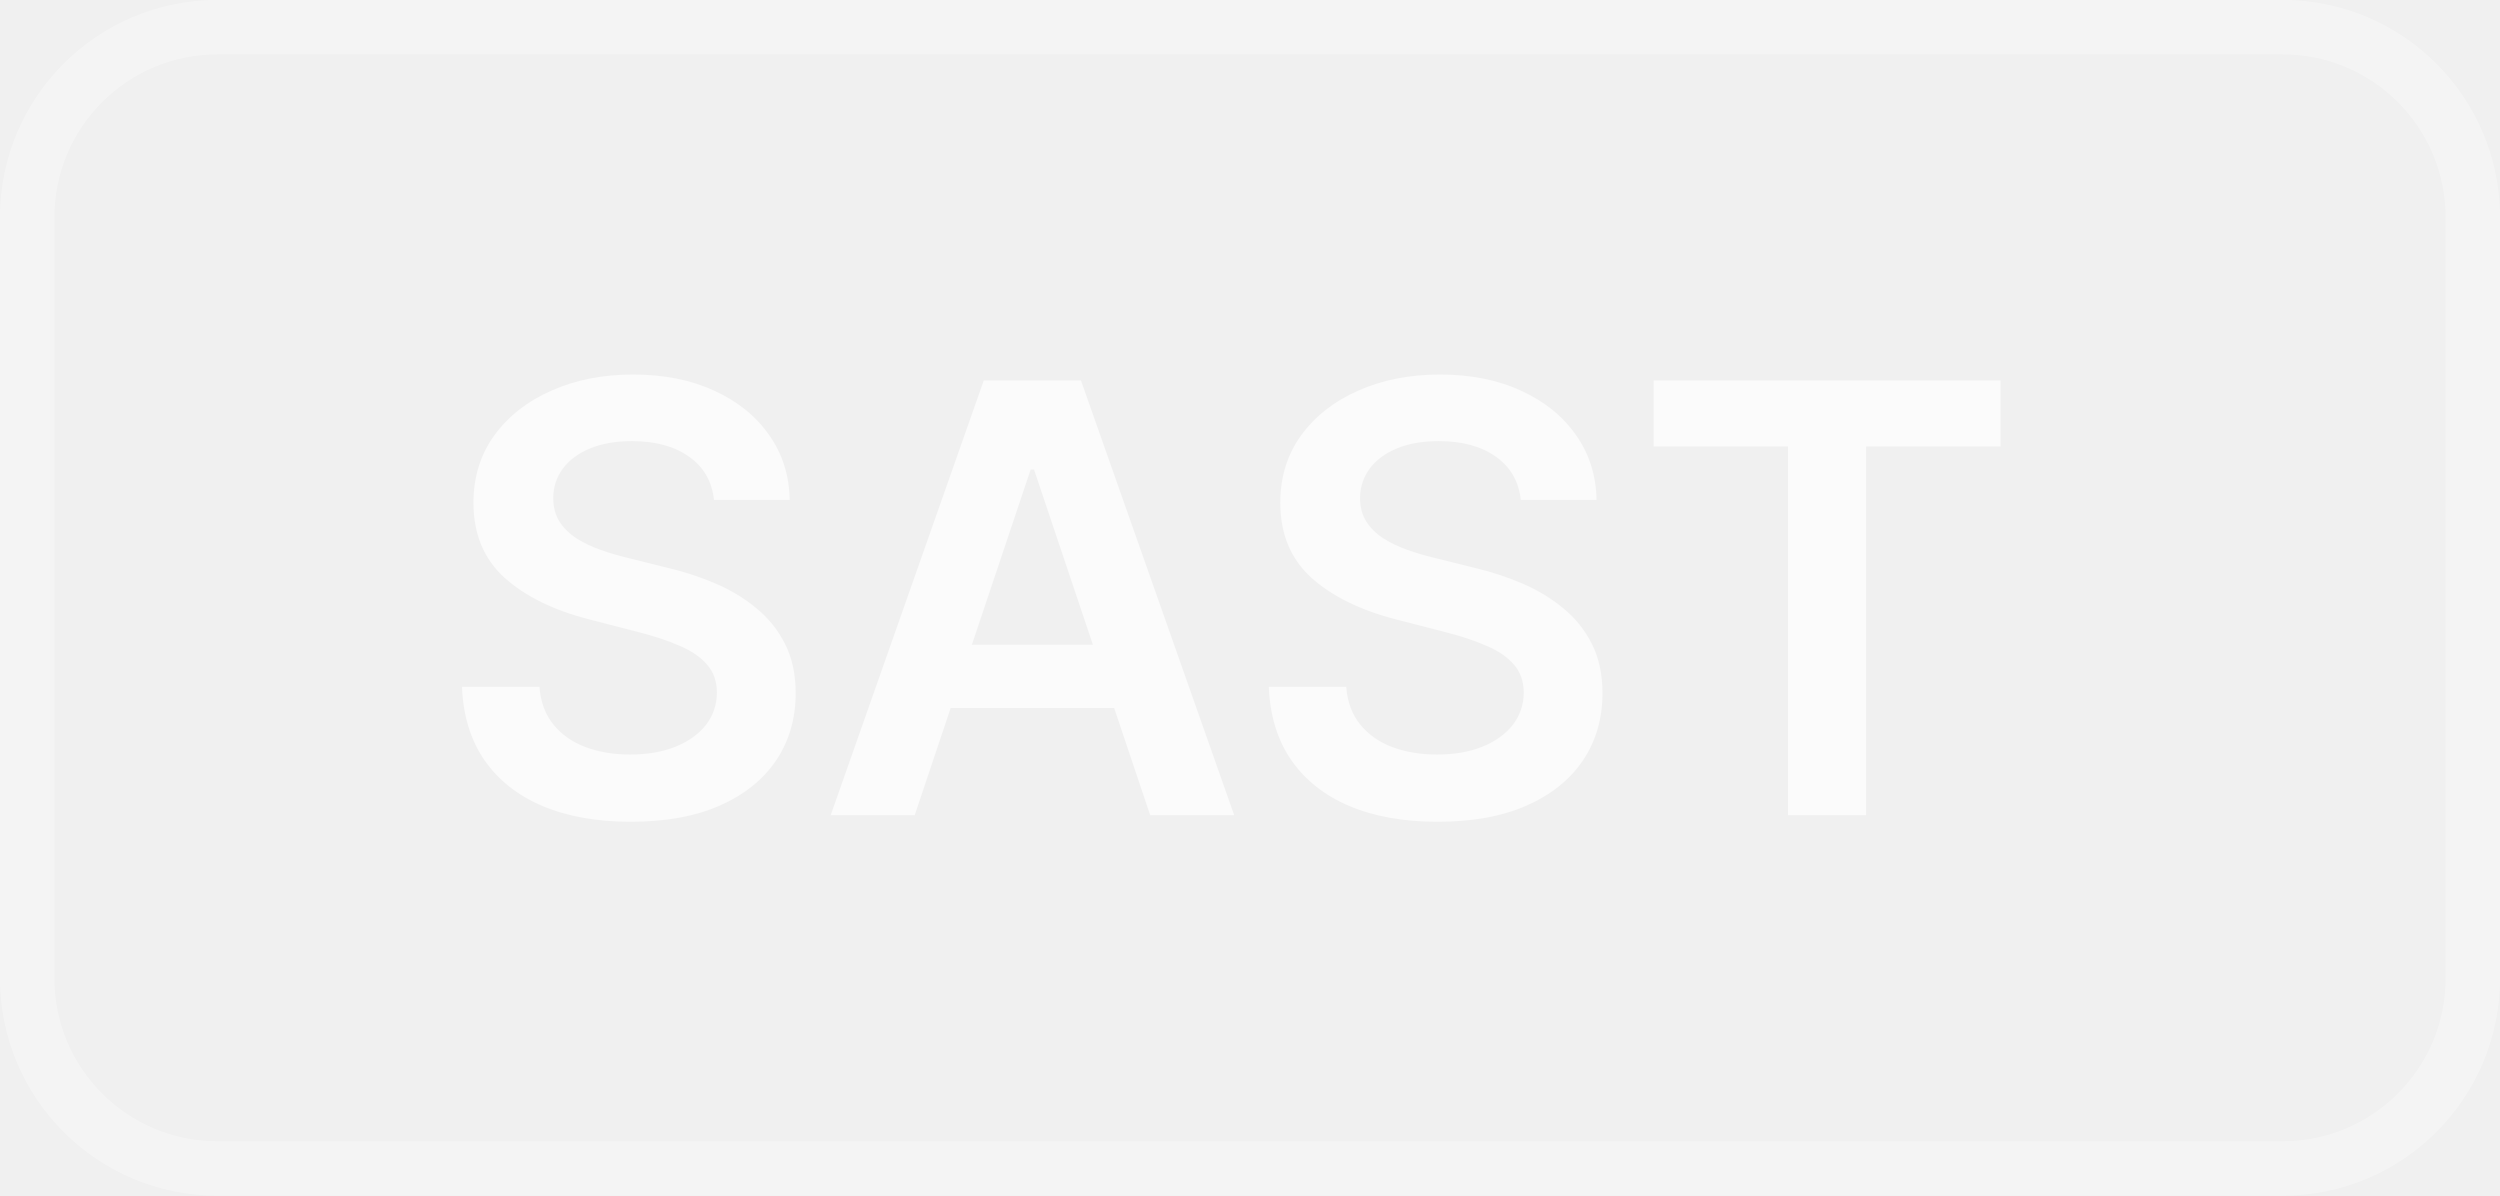
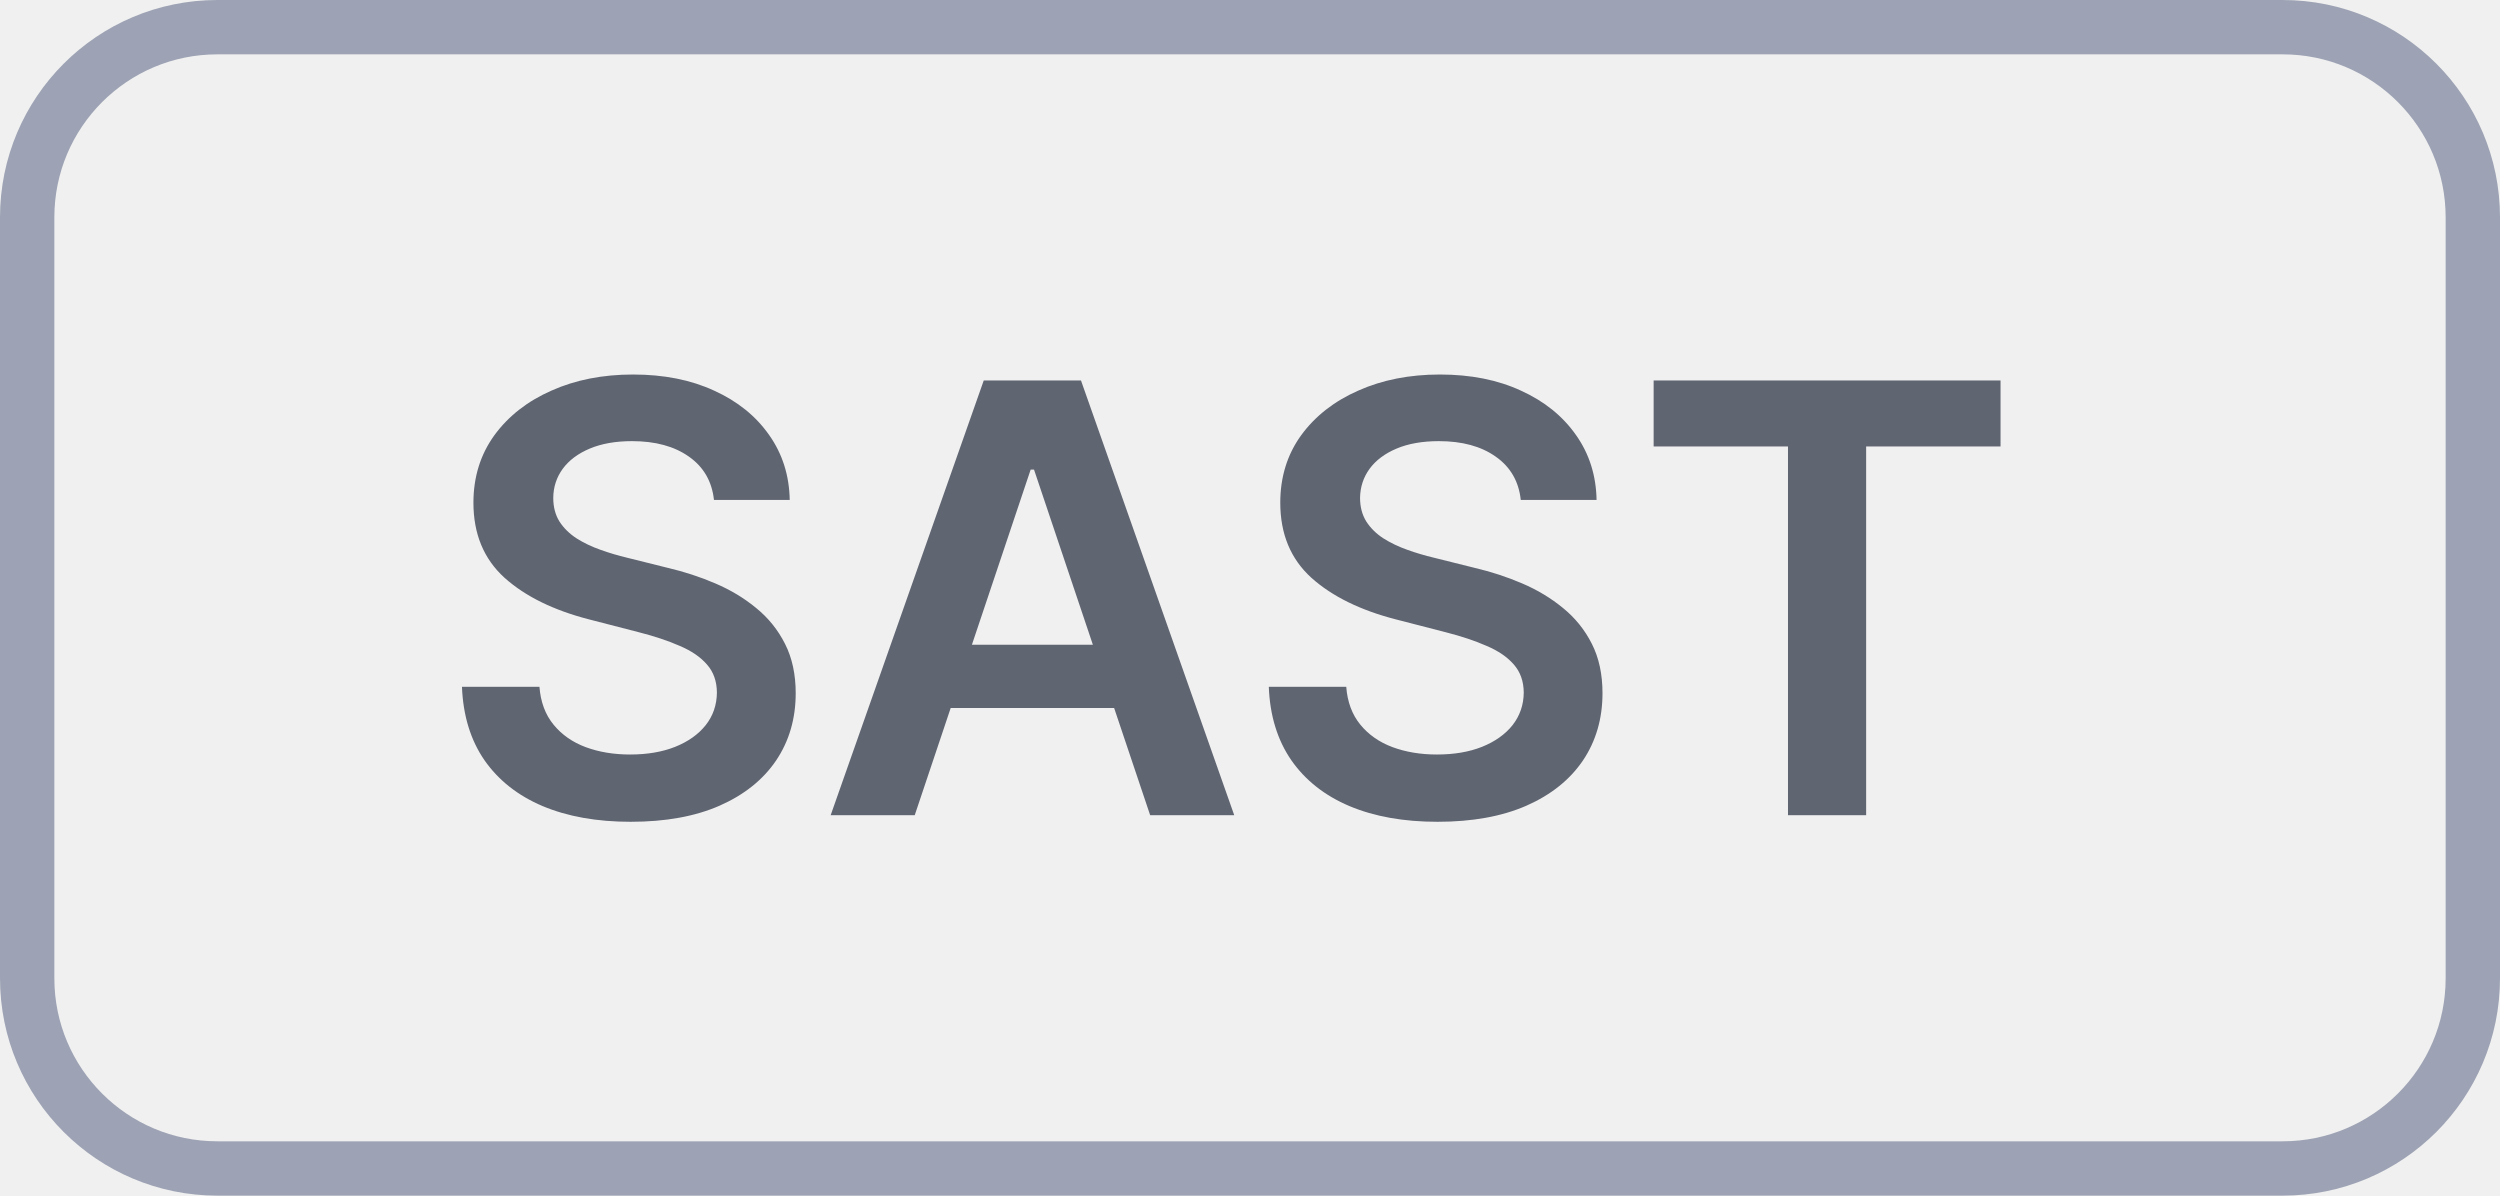
<svg xmlns="http://www.w3.org/2000/svg" width="46" height="22" viewBox="0 0 46 22" fill="none">
-   <rect x="0.5" y="0.5" width="45" height="21" rx="3.5" stroke="white" stroke-opacity="0.3" />
-   <path d="M13.137 9.199C13.1 8.858 12.947 8.592 12.676 8.402C12.408 8.212 12.059 8.117 11.629 8.117C11.327 8.117 11.068 8.163 10.852 8.254C10.635 8.345 10.47 8.469 10.355 8.625C10.241 8.781 10.182 8.96 10.18 9.16C10.18 9.327 10.217 9.471 10.293 9.594C10.371 9.716 10.477 9.82 10.609 9.906C10.742 9.99 10.889 10.06 11.051 10.117C11.212 10.175 11.375 10.223 11.539 10.262L12.289 10.449C12.591 10.52 12.882 10.615 13.16 10.734C13.441 10.854 13.693 11.005 13.914 11.188C14.138 11.37 14.315 11.59 14.445 11.848C14.575 12.105 14.641 12.408 14.641 12.754C14.641 13.223 14.521 13.635 14.281 13.992C14.042 14.346 13.695 14.624 13.242 14.824C12.792 15.022 12.246 15.121 11.605 15.121C10.983 15.121 10.443 15.025 9.984 14.832C9.529 14.639 9.172 14.358 8.914 13.988C8.659 13.618 8.521 13.168 8.5 12.637H9.926C9.947 12.915 10.033 13.147 10.184 13.332C10.335 13.517 10.531 13.655 10.773 13.746C11.018 13.837 11.292 13.883 11.594 13.883C11.909 13.883 12.185 13.836 12.422 13.742C12.662 13.646 12.849 13.513 12.984 13.344C13.12 13.172 13.189 12.971 13.191 12.742C13.189 12.534 13.128 12.362 13.008 12.227C12.888 12.088 12.72 11.974 12.504 11.883C12.29 11.789 12.04 11.706 11.754 11.633L10.844 11.398C10.185 11.229 9.664 10.973 9.281 10.629C8.901 10.283 8.711 9.823 8.711 9.25C8.711 8.779 8.839 8.366 9.094 8.012C9.352 7.658 9.702 7.383 10.145 7.188C10.587 6.99 11.088 6.891 11.648 6.891C12.216 6.891 12.713 6.99 13.141 7.188C13.57 7.383 13.908 7.655 14.152 8.004C14.397 8.35 14.523 8.749 14.531 9.199H13.137ZM16.831 15H15.284L18.101 7H19.89L22.71 15H21.163L19.026 8.641H18.964L16.831 15ZM16.882 11.863H21.101V13.027H16.882V11.863ZM27.982 9.199C27.946 8.858 27.792 8.592 27.521 8.402C27.253 8.212 26.904 8.117 26.475 8.117C26.172 8.117 25.913 8.163 25.697 8.254C25.481 8.345 25.316 8.469 25.201 8.625C25.087 8.781 25.028 8.96 25.025 9.16C25.025 9.327 25.063 9.471 25.139 9.594C25.217 9.716 25.322 9.82 25.455 9.906C25.588 9.99 25.735 10.06 25.896 10.117C26.058 10.175 26.221 10.223 26.385 10.262L27.135 10.449C27.437 10.52 27.727 10.615 28.006 10.734C28.287 10.854 28.538 11.005 28.76 11.188C28.984 11.37 29.161 11.59 29.291 11.848C29.421 12.105 29.486 12.408 29.486 12.754C29.486 13.223 29.366 13.635 29.127 13.992C28.887 14.346 28.541 14.624 28.088 14.824C27.637 15.022 27.092 15.121 26.451 15.121C25.829 15.121 25.288 15.025 24.83 14.832C24.374 14.639 24.018 14.358 23.76 13.988C23.505 13.618 23.366 13.168 23.346 12.637H24.771C24.792 12.915 24.878 13.147 25.029 13.332C25.18 13.517 25.377 13.655 25.619 13.746C25.864 13.837 26.137 13.883 26.439 13.883C26.755 13.883 27.031 13.836 27.268 13.742C27.507 13.646 27.695 13.513 27.83 13.344C27.965 13.172 28.035 12.971 28.037 12.742C28.035 12.534 27.973 12.362 27.854 12.227C27.734 12.088 27.566 11.974 27.35 11.883C27.136 11.789 26.886 11.706 26.6 11.633L25.689 11.398C25.031 11.229 24.51 10.973 24.127 10.629C23.747 10.283 23.557 9.823 23.557 9.25C23.557 8.779 23.684 8.366 23.939 8.012C24.197 7.658 24.547 7.383 24.99 7.188C25.433 6.99 25.934 6.891 26.494 6.891C27.062 6.891 27.559 6.99 27.986 7.188C28.416 7.383 28.753 7.655 28.998 8.004C29.243 8.35 29.369 8.749 29.377 9.199H27.982ZM30.427 8.215V7H36.81V8.215H34.337V15H32.899V8.215H30.427Z" fill="white" fill-opacity="0.7" />
+   <rect x="0.5" y="0.5" width="45" height="21" rx="3.5" stroke="#9DA3B4" />
+   <path d="M13.137 9.199C13.1 8.858 12.947 8.592 12.676 8.402C12.408 8.212 12.059 8.117 11.629 8.117C11.327 8.117 11.068 8.163 10.852 8.254C10.635 8.345 10.47 8.469 10.355 8.625C10.241 8.781 10.182 8.96 10.18 9.16C10.18 9.327 10.217 9.471 10.293 9.594C10.371 9.716 10.477 9.82 10.609 9.906C10.742 9.99 10.889 10.06 11.051 10.117C11.212 10.175 11.375 10.223 11.539 10.262L12.289 10.449C12.591 10.52 12.882 10.615 13.16 10.734C13.441 10.854 13.693 11.005 13.914 11.188C14.138 11.37 14.315 11.59 14.445 11.848C14.575 12.105 14.641 12.408 14.641 12.754C14.641 13.223 14.521 13.635 14.281 13.992C14.042 14.346 13.695 14.624 13.242 14.824C12.792 15.022 12.246 15.121 11.605 15.121C10.983 15.121 10.443 15.025 9.984 14.832C9.529 14.639 9.172 14.358 8.914 13.988C8.659 13.618 8.521 13.168 8.5 12.637H9.926C9.947 12.915 10.033 13.147 10.184 13.332C10.335 13.517 10.531 13.655 10.773 13.746C11.018 13.837 11.292 13.883 11.594 13.883C11.909 13.883 12.185 13.836 12.422 13.742C12.662 13.646 12.849 13.513 12.984 13.344C13.12 13.172 13.189 12.971 13.191 12.742C13.189 12.534 13.128 12.362 13.008 12.227C12.888 12.088 12.72 11.974 12.504 11.883C12.29 11.789 12.04 11.706 11.754 11.633L10.844 11.398C10.185 11.229 9.664 10.973 9.281 10.629C8.901 10.283 8.711 9.823 8.711 9.25C8.711 8.779 8.839 8.366 9.094 8.012C9.352 7.658 9.702 7.383 10.145 7.188C10.587 6.99 11.088 6.891 11.648 6.891C12.216 6.891 12.713 6.99 13.141 7.188C13.57 7.383 13.908 7.655 14.152 8.004C14.397 8.35 14.523 8.749 14.531 9.199H13.137ZM16.831 15H15.284L18.101 7H19.89L22.71 15H21.163L19.026 8.641H18.964L16.831 15ZM16.882 11.863H21.101V13.027H16.882V11.863ZM27.982 9.199C27.946 8.858 27.792 8.592 27.521 8.402C27.253 8.212 26.904 8.117 26.475 8.117C26.172 8.117 25.913 8.163 25.697 8.254C25.481 8.345 25.316 8.469 25.201 8.625C25.087 8.781 25.028 8.96 25.025 9.16C25.025 9.327 25.063 9.471 25.139 9.594C25.217 9.716 25.322 9.82 25.455 9.906C25.588 9.99 25.735 10.06 25.896 10.117C26.058 10.175 26.221 10.223 26.385 10.262L27.135 10.449C27.437 10.52 27.727 10.615 28.006 10.734C28.287 10.854 28.538 11.005 28.76 11.188C28.984 11.37 29.161 11.59 29.291 11.848C29.421 12.105 29.486 12.408 29.486 12.754C29.486 13.223 29.366 13.635 29.127 13.992C28.887 14.346 28.541 14.624 28.088 14.824C27.637 15.022 27.092 15.121 26.451 15.121C25.829 15.121 25.288 15.025 24.83 14.832C24.374 14.639 24.018 14.358 23.76 13.988C23.505 13.618 23.366 13.168 23.346 12.637H24.771C24.792 12.915 24.878 13.147 25.029 13.332C25.18 13.517 25.377 13.655 25.619 13.746C25.864 13.837 26.137 13.883 26.439 13.883C26.755 13.883 27.031 13.836 27.268 13.742C27.507 13.646 27.695 13.513 27.83 13.344C27.965 13.172 28.035 12.971 28.037 12.742C28.035 12.534 27.973 12.362 27.854 12.227C27.734 12.088 27.566 11.974 27.35 11.883C27.136 11.789 26.886 11.706 26.6 11.633L25.689 11.398C25.031 11.229 24.51 10.973 24.127 10.629C23.747 10.283 23.557 9.823 23.557 9.25C23.557 8.779 23.684 8.366 23.939 8.012C24.197 7.658 24.547 7.383 24.99 7.188C25.433 6.99 25.934 6.891 26.494 6.891C27.062 6.891 27.559 6.99 27.986 7.188C28.416 7.383 28.753 7.655 28.998 8.004C29.243 8.35 29.369 8.749 29.377 9.199H27.982ZM30.427 8.215V7H36.81V8.215H34.337V15H32.899V8.215H30.427Z" fill="#606572" />
</svg>
